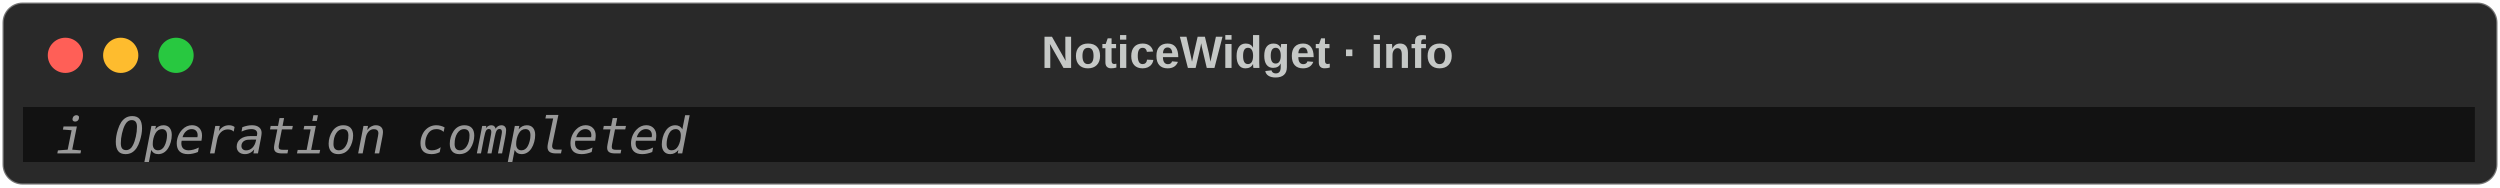
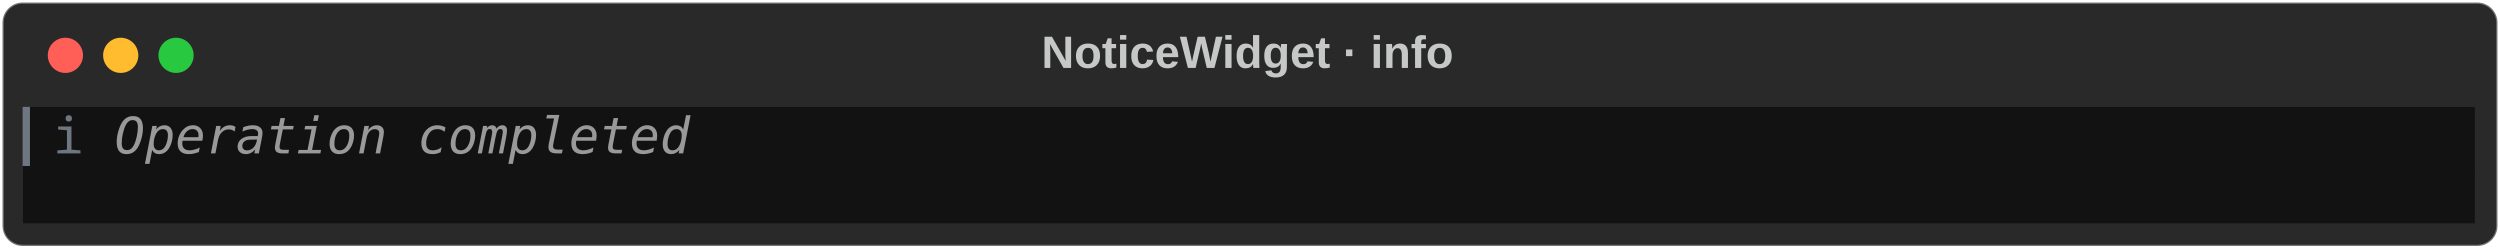
- <svg xmlns="http://www.w3.org/2000/svg" class="rich-terminal" viewBox="0 0 994 74.4">
+ <svg xmlns="http://www.w3.org/2000/svg" class="rich-terminal" viewBox="0 0 994 98.8">
  <style>

    @font-face {
        font-family: "Fira Code";
        src: local("FiraCode-Regular"),
                url("https://cdnjs.cloudflare.com/ajax/libs/firacode/6.2.0/woff2/FiraCode-Regular.woff2") format("woff2"),
                url("https://cdnjs.cloudflare.com/ajax/libs/firacode/6.2.0/woff/FiraCode-Regular.woff") format("woff");
        font-style: normal;
        font-weight: 400;
    }
    @font-face {
        font-family: "Fira Code";
        src: local("FiraCode-Bold"),
                url("https://cdnjs.cloudflare.com/ajax/libs/firacode/6.2.0/woff2/FiraCode-Bold.woff2") format("woff2"),
                url("https://cdnjs.cloudflare.com/ajax/libs/firacode/6.2.0/woff/FiraCode-Bold.woff") format("woff");
        font-style: bold;
        font-weight: 700;
    }

-     .terminal-939120770-matrix {
+     .terminal-1781822871-matrix {
        font-family: Fira Code, monospace;
        font-size: 20px;
        line-height: 24.4px;
        font-variant-east-asian: full-width;
    }

-     .terminal-939120770-title {
+     .terminal-1781822871-title {
        font-size: 18px;
        font-weight: bold;
        font-family: arial;
    }

-     .terminal-939120770-r1 { fill: #c5c8c6 }
- .terminal-939120770-r2 { fill: #999999;font-style: italic; }
+     .terminal-1781822871-r1 { fill: #6e7681 }
+ .terminal-1781822871-r2 { fill: #c5c8c6 }
+ .terminal-1781822871-r3 { fill: #999999;font-style: italic; }
    </style>
  <defs>
-     <clipPath id="terminal-939120770-clip-terminal">
-       <rect x="0" y="0" width="975.0" height="23.4" />
+     <clipPath id="terminal-1781822871-clip-terminal">
+       <rect x="0" y="0" width="975.0" height="47.8" />
+     </clipPath>
+     <clipPath id="terminal-1781822871-line-0">
+       <rect x="0" y="1.5" width="976" height="24.65" />
    </clipPath>
  </defs>
-   <rect fill="#292929" stroke="rgba(255,255,255,0.35)" stroke-width="1" x="1" y="1" width="992" height="72.4" rx="8" />
-   <text class="terminal-939120770-title" fill="#c5c8c6" text-anchor="middle" x="496" y="27">NoticeWidget · info</text>
+   <rect fill="#292929" stroke="rgba(255,255,255,0.35)" stroke-width="1" x="1" y="1" width="992" height="96.8" rx="8" />
+   <text class="terminal-1781822871-title" fill="#c5c8c6" text-anchor="middle" x="496" y="27">NoticeWidget · info</text>
  <g transform="translate(26,22)">
    <circle cx="0" cy="0" r="7" fill="#ff5f57" />
    <circle cx="22" cy="0" r="7" fill="#febc2e" />
    <circle cx="44" cy="0" r="7" fill="#28c840" />
  </g>
-   <g transform="translate(9, 41)" clip-path="url(#terminal-939120770-clip-terminal)">
+   <g transform="translate(9, 41)" clip-path="url(#terminal-1781822871-clip-terminal)">
    <rect fill="#121212" x="0" y="1.5" width="12.2" height="24.65" shape-rendering="crispEdges" />
-     <rect fill="#121212" x="12.2" y="1.5" width="256.2" height="24.65" shape-rendering="crispEdges" />
-     <rect fill="#121212" x="268.4" y="1.5" width="695.4" height="24.65" shape-rendering="crispEdges" />
-     <rect fill="#121212" x="963.8" y="1.5" width="12.2" height="24.65" shape-rendering="crispEdges" />
-     <g class="terminal-939120770-matrix">
-       <text class="terminal-939120770-r2" x="12.2" y="20" textLength="256.2" clip-path="url(#terminal-939120770-line-0)">ℹ Operation completed</text>
+     <rect fill="#121212" x="12.2" y="1.5" width="12.2" height="24.65" shape-rendering="crispEdges" />
+     <rect fill="#121212" x="24.4" y="1.5" width="12.2" height="24.65" shape-rendering="crispEdges" />
+     <rect fill="#121212" x="36.6" y="1.5" width="231.8" height="24.65" shape-rendering="crispEdges" />
+     <rect fill="#121212" x="268.4" y="1.5" width="707.6" height="24.65" shape-rendering="crispEdges" />
+     <rect fill="#121212" x="0" y="25.9" width="976" height="24.65" shape-rendering="crispEdges" />
+     <g class="terminal-1781822871-matrix">
+       <text class="terminal-1781822871-r1" x="0" y="20" textLength="12.2" clip-path="url(#terminal-1781822871-line-0)">▎</text>
+       <text class="terminal-1781822871-r1" x="12.2" y="20" textLength="12.2" clip-path="url(#terminal-1781822871-line-0)">ℹ</text>
+       <text class="terminal-1781822871-r3" x="36.6" y="20" textLength="231.8" clip-path="url(#terminal-1781822871-line-0)">Operation completed</text>
+       <text class="terminal-1781822871-r2" x="976" y="20" textLength="12.2" clip-path="url(#terminal-1781822871-line-0)">
+ </text>
    </g>
  </g>
</svg>
